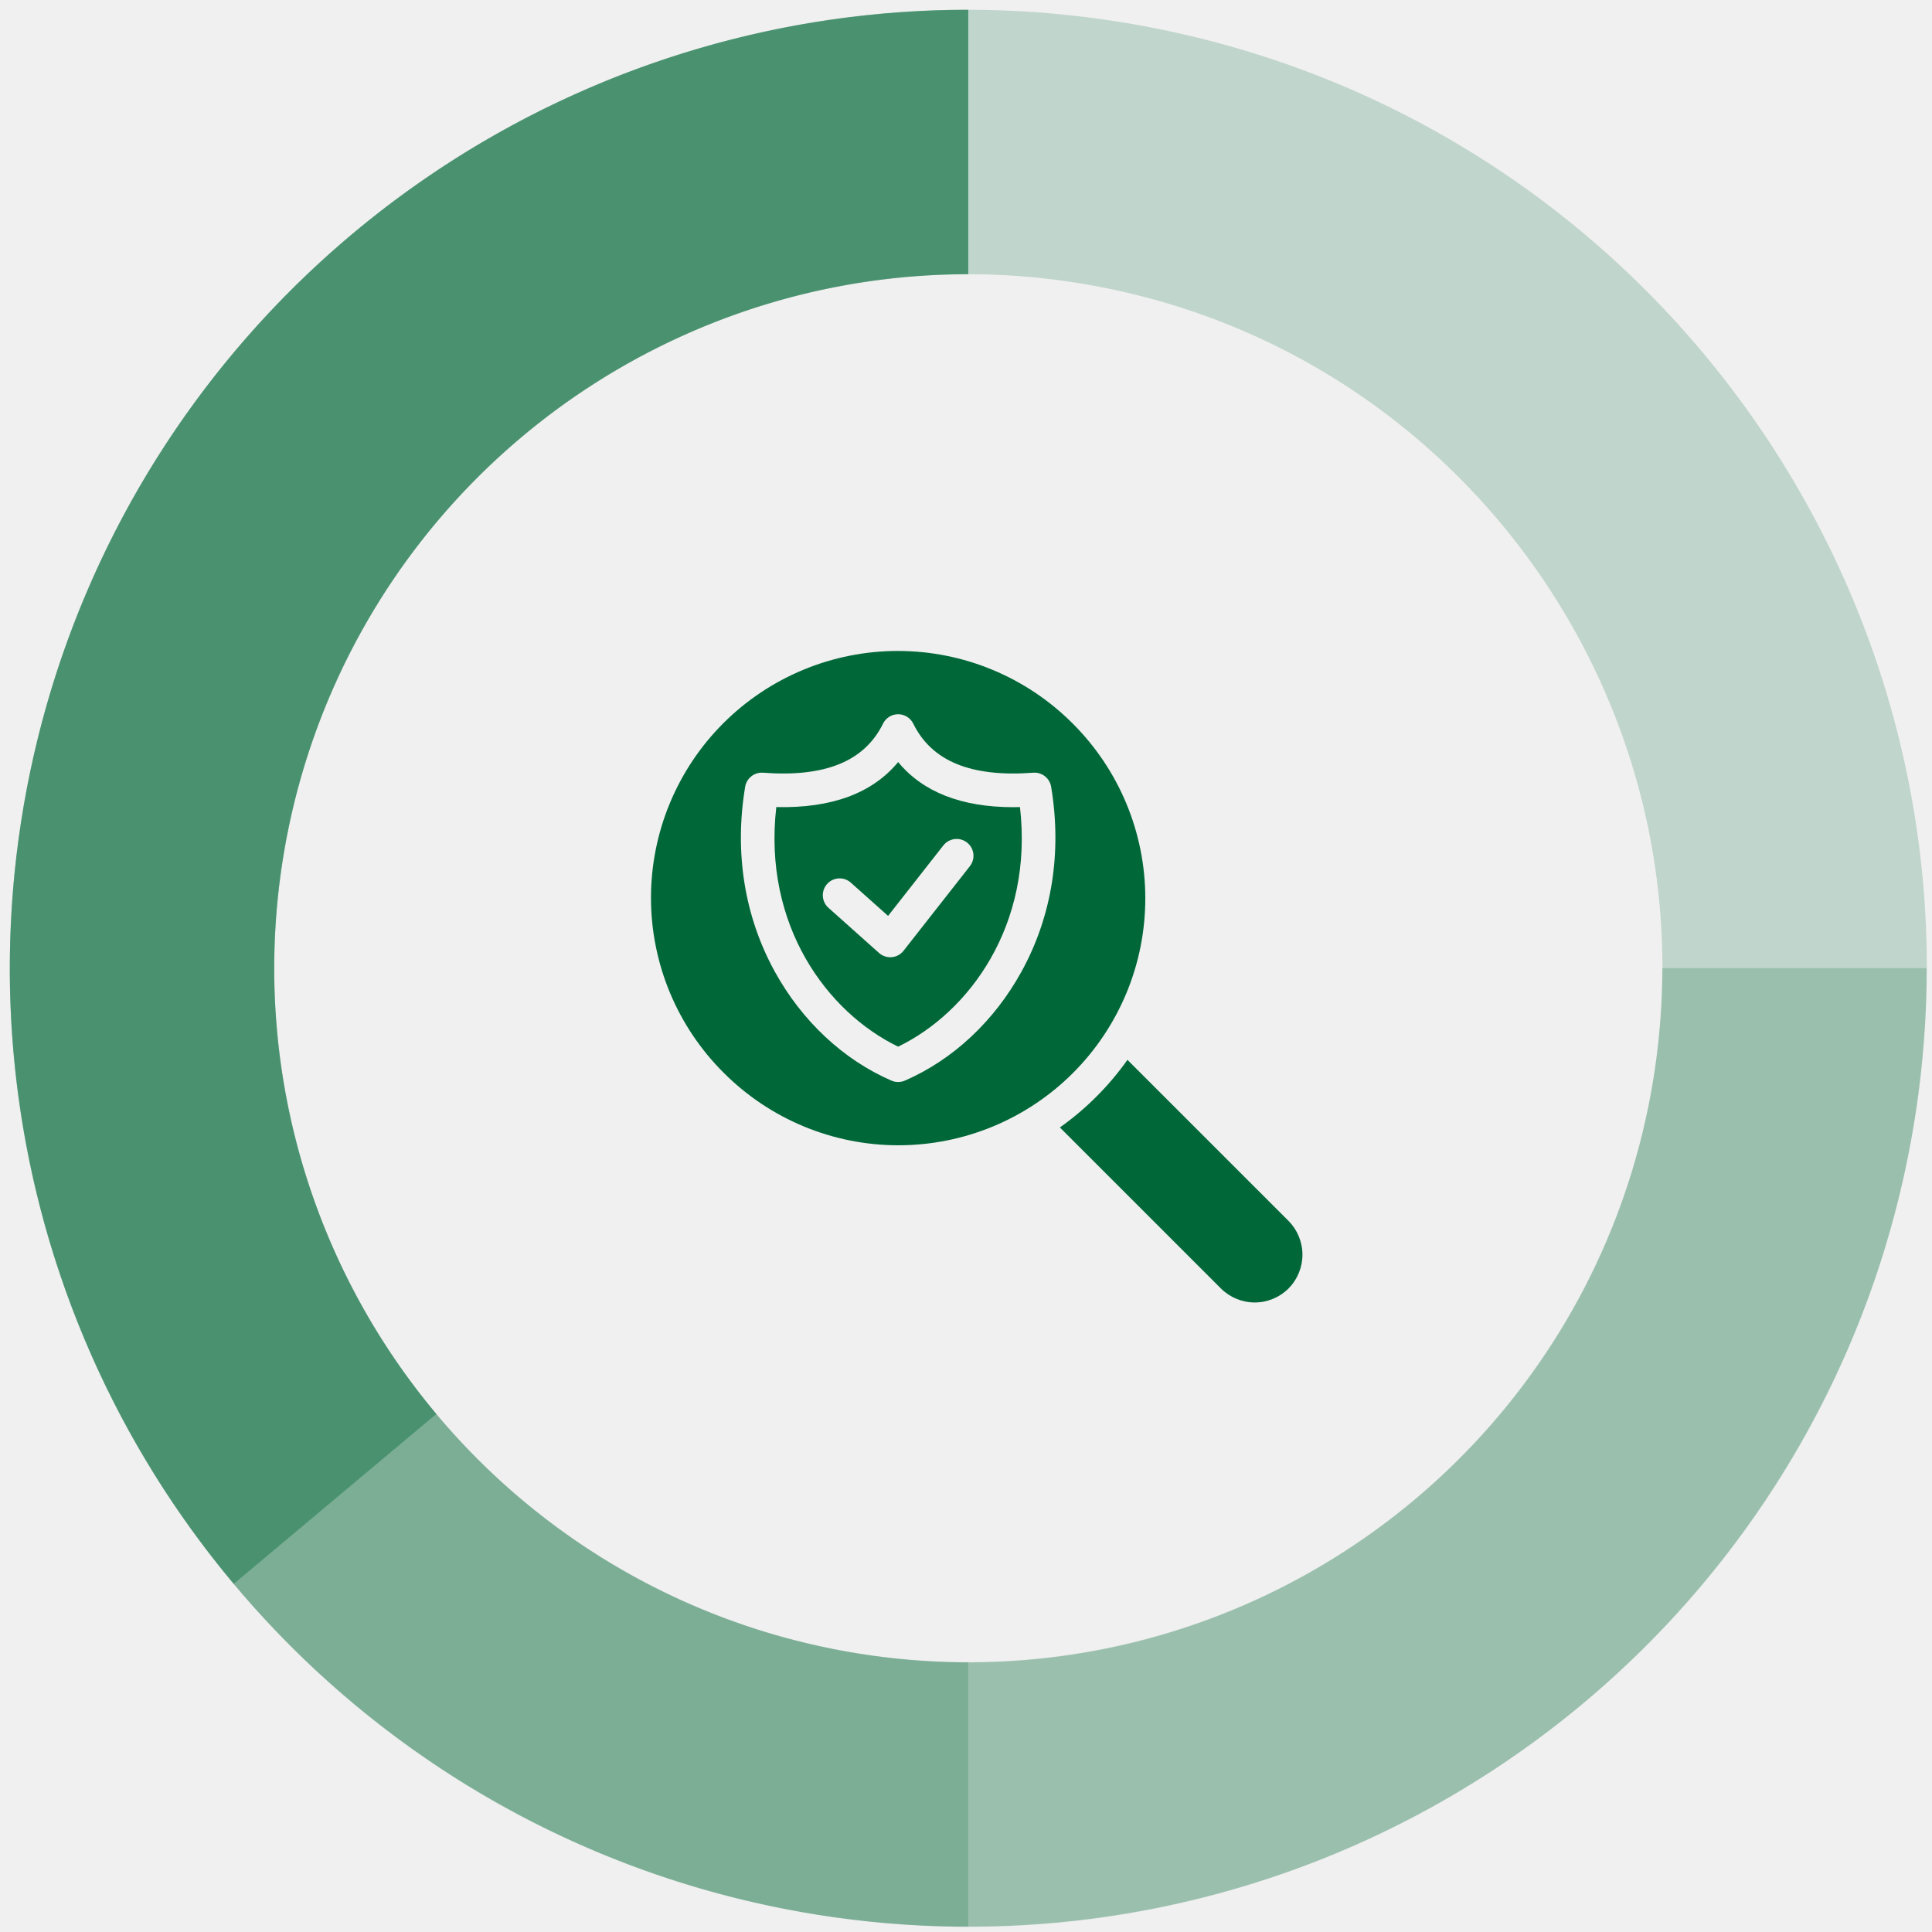
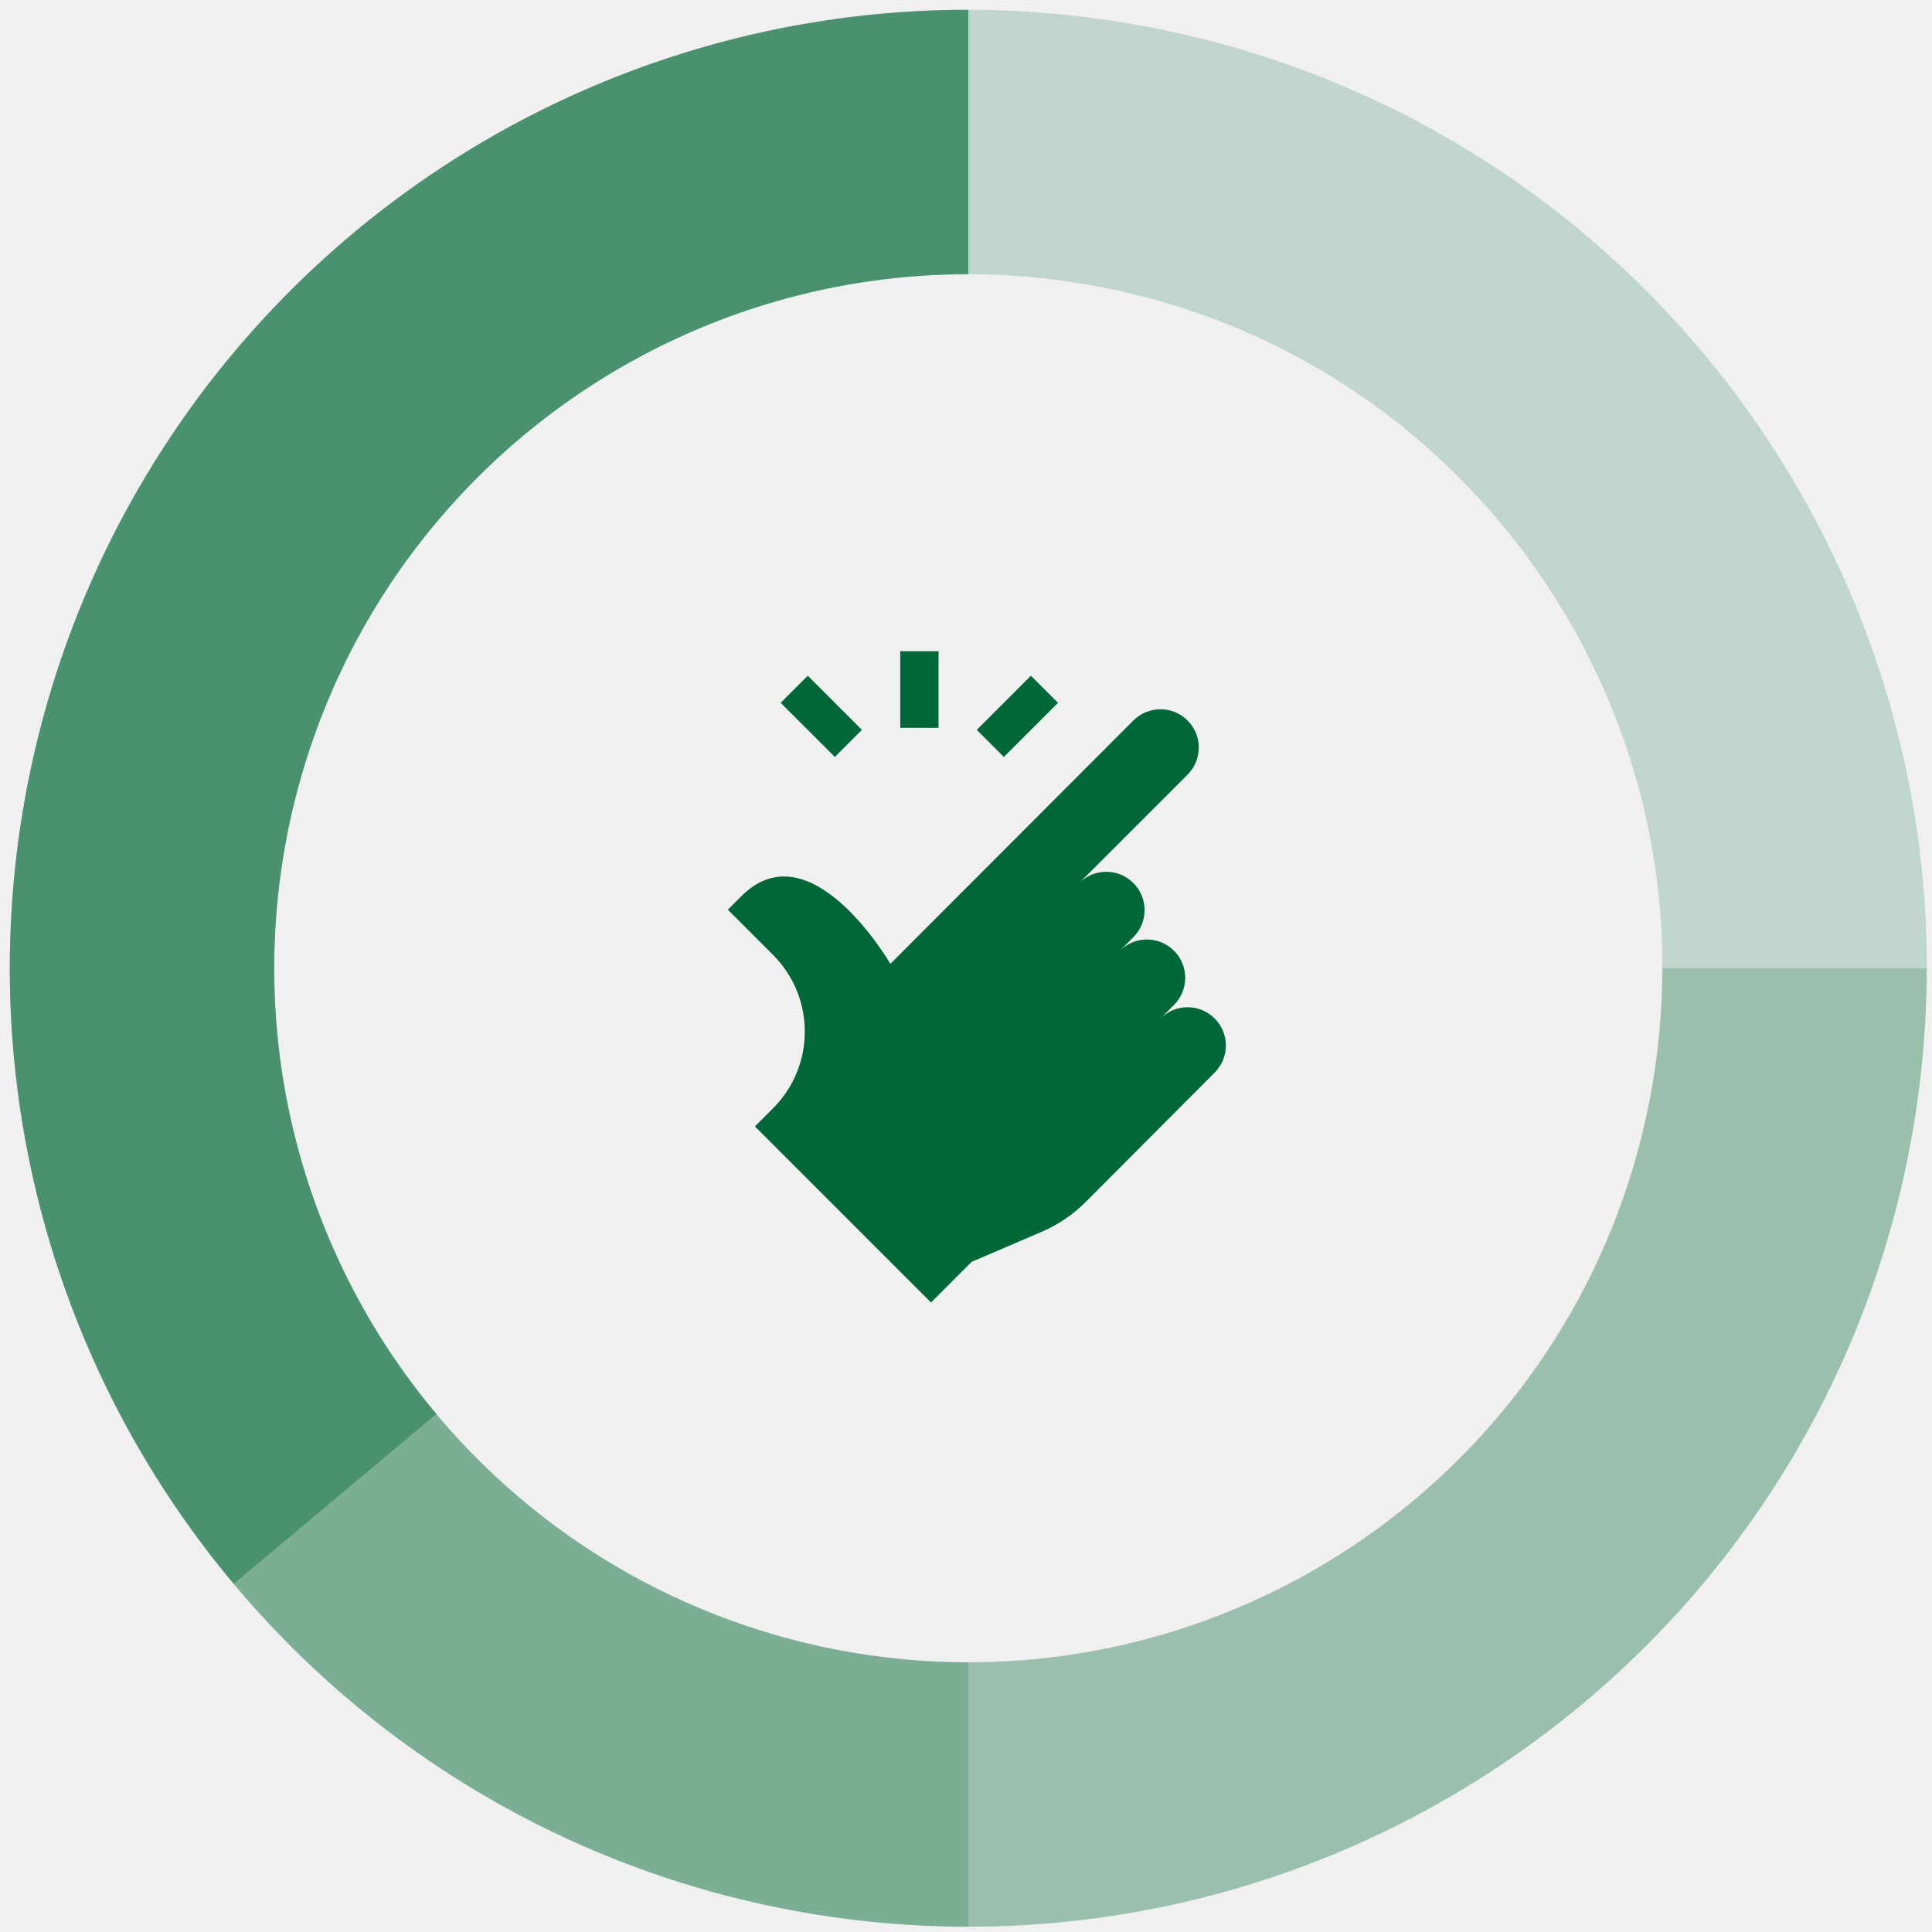
<svg xmlns="http://www.w3.org/2000/svg" width="89" height="89" viewBox="0 0 89 89" fill="none">
  <path opacity="0.2" d="M82.186 50.632C85.514 29.877 71.387 10.354 50.632 7.026C29.877 3.698 10.354 17.825 7.026 38.58C3.698 59.335 17.825 78.858 38.58 82.186C59.335 85.514 78.858 71.387 82.186 50.632Z" stroke="#006838" stroke-width="12.18" stroke-miterlimit="10" />
-   <path opacity="0.2" d="M82.663 44.599C82.663 52.127 80.431 59.485 76.249 65.744C72.067 72.003 66.123 76.882 59.168 79.762C52.214 82.643 44.561 83.397 37.178 81.928C29.795 80.46 23.014 76.835 17.691 71.512C12.368 66.189 8.743 59.407 7.275 52.024C5.806 44.642 6.56 36.989 9.441 30.034C12.321 23.08 17.2 17.136 23.459 12.954C29.717 8.771 37.076 6.539 44.603 6.539" stroke="#006838" stroke-width="12.18" stroke-miterlimit="10" />
-   <path opacity="0.2" d="M44.603 82.669C34.509 82.669 24.829 78.659 17.691 71.522C10.553 64.384 6.543 54.703 6.543 44.609C6.543 34.515 10.553 24.834 17.691 17.697C24.829 10.559 34.509 6.549 44.603 6.549" stroke="#006838" stroke-width="12.18" stroke-miterlimit="10" />
-   <path opacity="0.4" d="M15.434 69.049C10.78 63.498 7.808 56.734 6.865 49.553C5.922 42.371 7.049 35.069 10.112 28.505C13.175 21.941 18.047 16.387 24.157 12.496C30.267 8.605 37.36 6.539 44.603 6.539" stroke="#006838" stroke-width="12.18" stroke-miterlimit="10" />
-   <g clip-path="url(#clip0_37_280)">
-     <path fill-rule="evenodd" clip-rule="evenodd" d="M33.332 49.414C32.273 48.359 31.433 47.105 30.859 45.725C30.285 44.344 29.989 42.864 29.988 41.369C29.987 39.874 30.281 38.393 30.852 37.012C31.424 35.63 32.262 34.375 33.319 33.318C34.377 32.261 35.632 31.422 37.013 30.851C38.395 30.279 39.875 29.986 41.37 29.987C42.865 29.988 44.346 30.284 45.726 30.858C47.107 31.432 48.361 32.272 49.416 33.331C50.475 34.387 51.315 35.641 51.889 37.021C52.463 38.402 52.759 39.882 52.76 41.377C52.761 42.872 52.468 44.353 51.896 45.734C51.324 47.115 50.486 48.371 49.429 49.428C48.372 50.485 47.117 51.323 45.735 51.895C44.353 52.466 42.873 52.76 41.378 52.759C39.883 52.758 38.403 52.462 37.022 51.888C35.642 51.314 34.388 50.473 33.332 49.414ZM59.358 59.356C59.768 58.942 59.999 58.382 59.999 57.799C59.999 57.216 59.768 56.657 59.358 56.242L51.938 48.823C51.511 49.425 51.035 49.99 50.513 50.511C49.992 51.034 49.427 51.511 48.824 51.937L56.243 59.356C56.657 59.768 57.217 60 57.8 60C58.384 60 58.944 59.768 59.358 59.356ZM47.598 35.596C44.734 35.811 42.925 35.072 42.07 33.335C42.006 33.205 41.907 33.096 41.784 33.019C41.661 32.942 41.519 32.902 41.374 32.902C41.229 32.902 41.087 32.942 40.964 33.019C40.841 33.096 40.742 33.205 40.678 33.335C39.823 35.072 38.015 35.811 35.15 35.596C34.957 35.582 34.766 35.64 34.614 35.76C34.461 35.879 34.359 36.051 34.327 36.242C33.822 39.274 34.294 42.22 35.694 44.762C36.948 47.04 38.856 48.822 41.066 49.78C41.163 49.823 41.268 49.844 41.374 49.844C41.48 49.844 41.585 49.823 41.683 49.78C43.893 48.822 45.8 47.04 47.054 44.762C48.455 42.22 48.927 39.274 48.422 36.242C48.39 36.051 48.288 35.879 48.136 35.759C47.983 35.64 47.791 35.581 47.598 35.596L47.598 35.596ZM41.374 48.215C44.627 46.644 47.613 42.636 46.987 37.179C46.886 37.182 46.786 37.184 46.687 37.184C44.292 37.184 42.514 36.487 41.374 35.105C40.187 36.544 38.306 37.239 35.761 37.179C35.135 42.636 38.121 46.644 41.374 48.215ZM44.677 39.904C44.74 39.824 44.787 39.732 44.815 39.634C44.843 39.535 44.851 39.432 44.839 39.331C44.827 39.23 44.795 39.132 44.745 39.043C44.695 38.954 44.628 38.875 44.547 38.812C44.467 38.749 44.375 38.703 44.276 38.675C44.178 38.648 44.075 38.64 43.974 38.653C43.873 38.665 43.775 38.698 43.686 38.748C43.597 38.798 43.519 38.866 43.456 38.946L40.911 42.192L39.198 40.663C39.122 40.595 39.034 40.542 38.937 40.508C38.841 40.474 38.739 40.459 38.637 40.465C38.535 40.47 38.435 40.496 38.343 40.54C38.251 40.584 38.169 40.646 38.1 40.723C38.032 40.799 37.98 40.888 37.947 40.984C37.913 41.081 37.899 41.183 37.905 41.285C37.911 41.387 37.937 41.486 37.981 41.578C38.026 41.67 38.089 41.752 38.165 41.82L40.494 43.9C40.636 44.026 40.82 44.096 41.011 44.096C41.034 44.097 41.057 44.096 41.079 44.094C41.185 44.084 41.288 44.053 41.381 44.003C41.474 43.952 41.556 43.883 41.621 43.8L44.677 39.904Z" fill="#006838" />
+   <path opacity="0.2" d="M82.663 44.599C82.663 52.127 80.431 59.485 76.249 65.744C72.067 72.003 66.123 76.882 59.168 79.762C52.213 82.643 44.561 83.397 37.178 81.928C29.795 80.46 23.013 76.835 17.691 71.512C12.368 66.189 8.743 59.407 7.274 52.024C5.806 44.642 6.559 36.989 9.44 30.034C12.321 23.08 17.199 17.136 23.458 12.954C29.717 8.771 37.075 6.539 44.603 6.539" stroke="#006838" stroke-width="12.18" stroke-miterlimit="10" />
+   <path opacity="0.2" d="M44.603 82.669C34.509 82.669 24.828 78.659 17.691 71.522C10.553 64.384 6.543 54.703 6.543 44.609C6.543 34.515 10.553 24.834 17.691 17.697C24.828 10.559 34.509 6.549 44.603 6.549" stroke="#006838" stroke-width="12.18" stroke-miterlimit="10" />
+   <path opacity="0.4" d="M15.433 69.049C10.78 63.498 7.807 56.734 6.865 49.553C5.922 42.371 7.048 35.069 10.111 28.505C13.175 21.941 18.047 16.387 24.157 12.496C30.267 8.605 37.36 6.539 44.603 6.539" stroke="#006838" stroke-width="12.18" stroke-miterlimit="10" />
+   <g clip-path="url(#clip0_1617_8184)">
+     <path d="M41.471 30H43.235V33.529H41.471V30ZM44.996 33.623L47.491 31.128L48.739 32.376L46.244 34.871L44.996 33.623ZM35.963 32.375L37.211 31.127L39.706 33.622L38.459 34.87L35.963 32.375ZM55.954 46.916C55.265 46.227 54.148 46.227 53.458 46.916L54.082 46.292C54.771 45.603 54.771 44.486 54.082 43.797C53.393 43.107 52.276 43.107 51.587 43.796L52.21 43.172C52.899 42.483 52.899 41.366 52.21 40.677C51.521 39.988 50.404 39.988 49.715 40.676L54.706 35.685C55.395 34.996 55.395 33.879 54.706 33.19C54.017 32.501 52.899 32.501 52.21 33.19L41.016 44.402C41.016 44.402 37.356 38.08 34.153 41.282L33.529 41.906L35.609 43.986C37.562 45.939 37.562 49.105 35.609 51.057L34.777 51.889L42.888 60L44.76 58.128L47.969 56.753C48.734 56.425 49.429 55.954 50.018 55.366L55.954 49.412C56.643 48.723 56.643 47.605 55.954 46.916Z" fill="#006838" />
  </g>
  <defs>
-     <clipPath id="clip0_37_280">
+     <clipPath id="clip0_1617_8184">
      <rect width="30" height="30" fill="white" transform="translate(30 30)" />
    </clipPath>
  </defs>
</svg>
